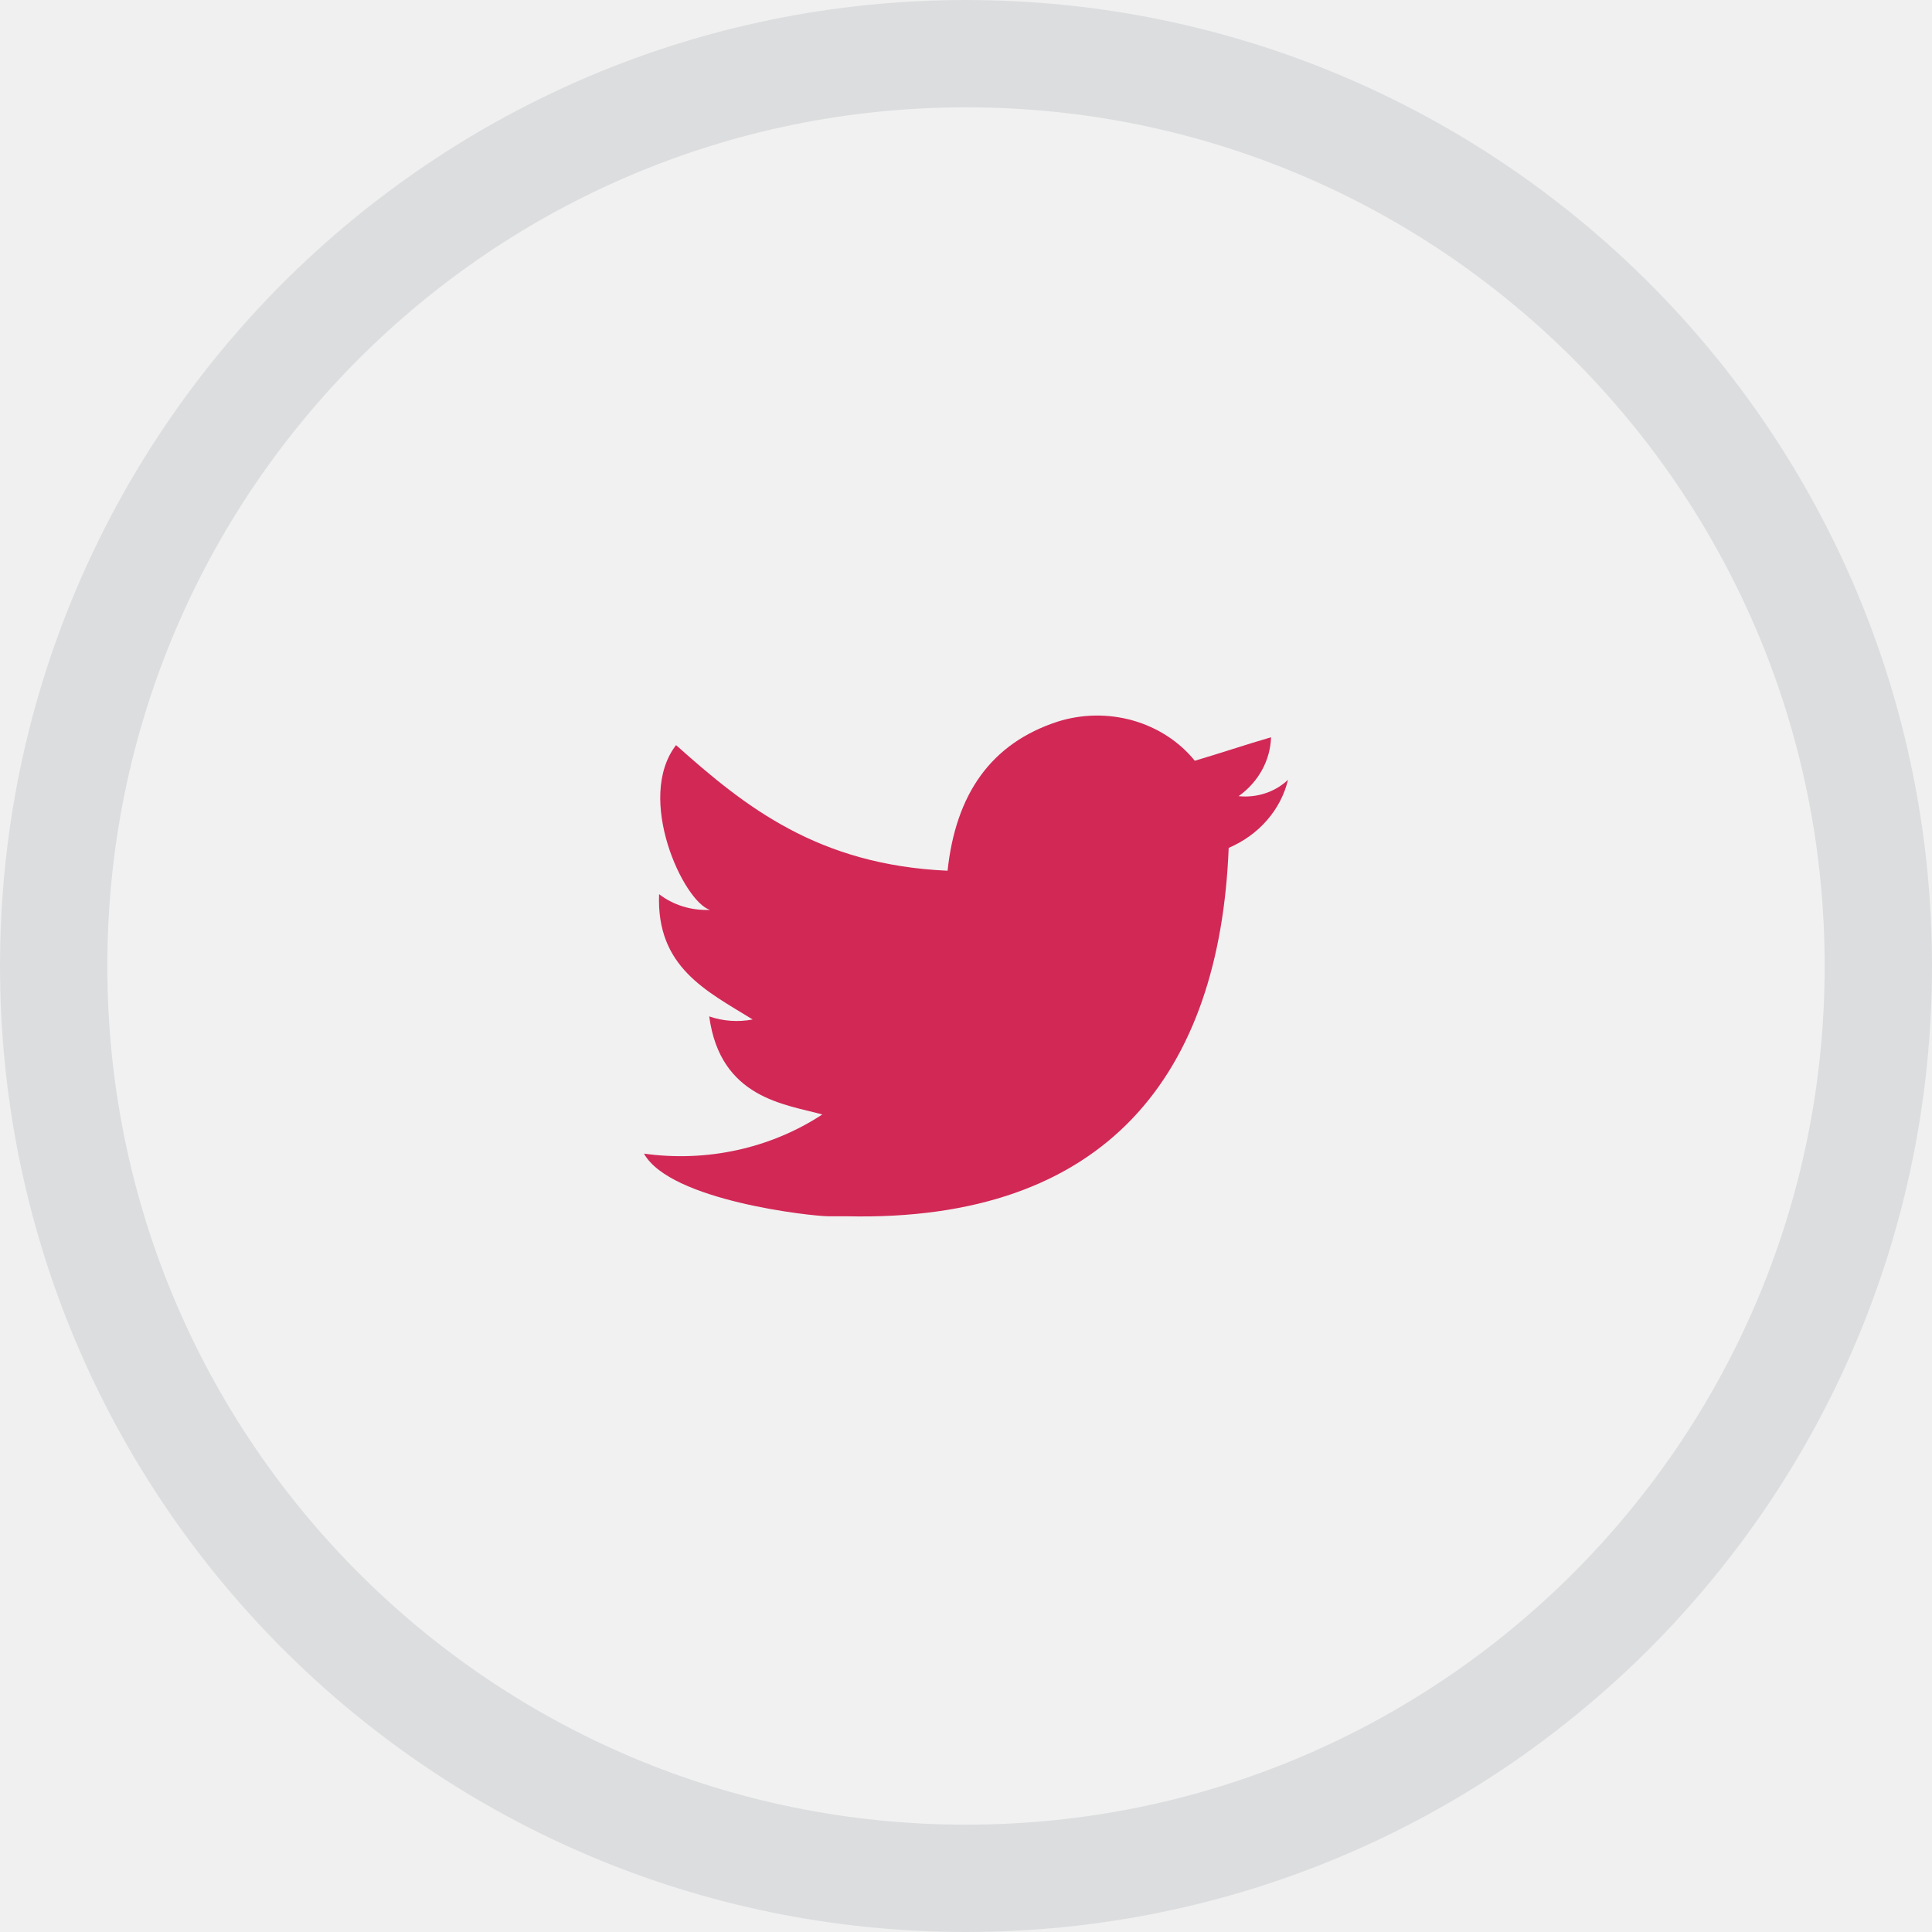
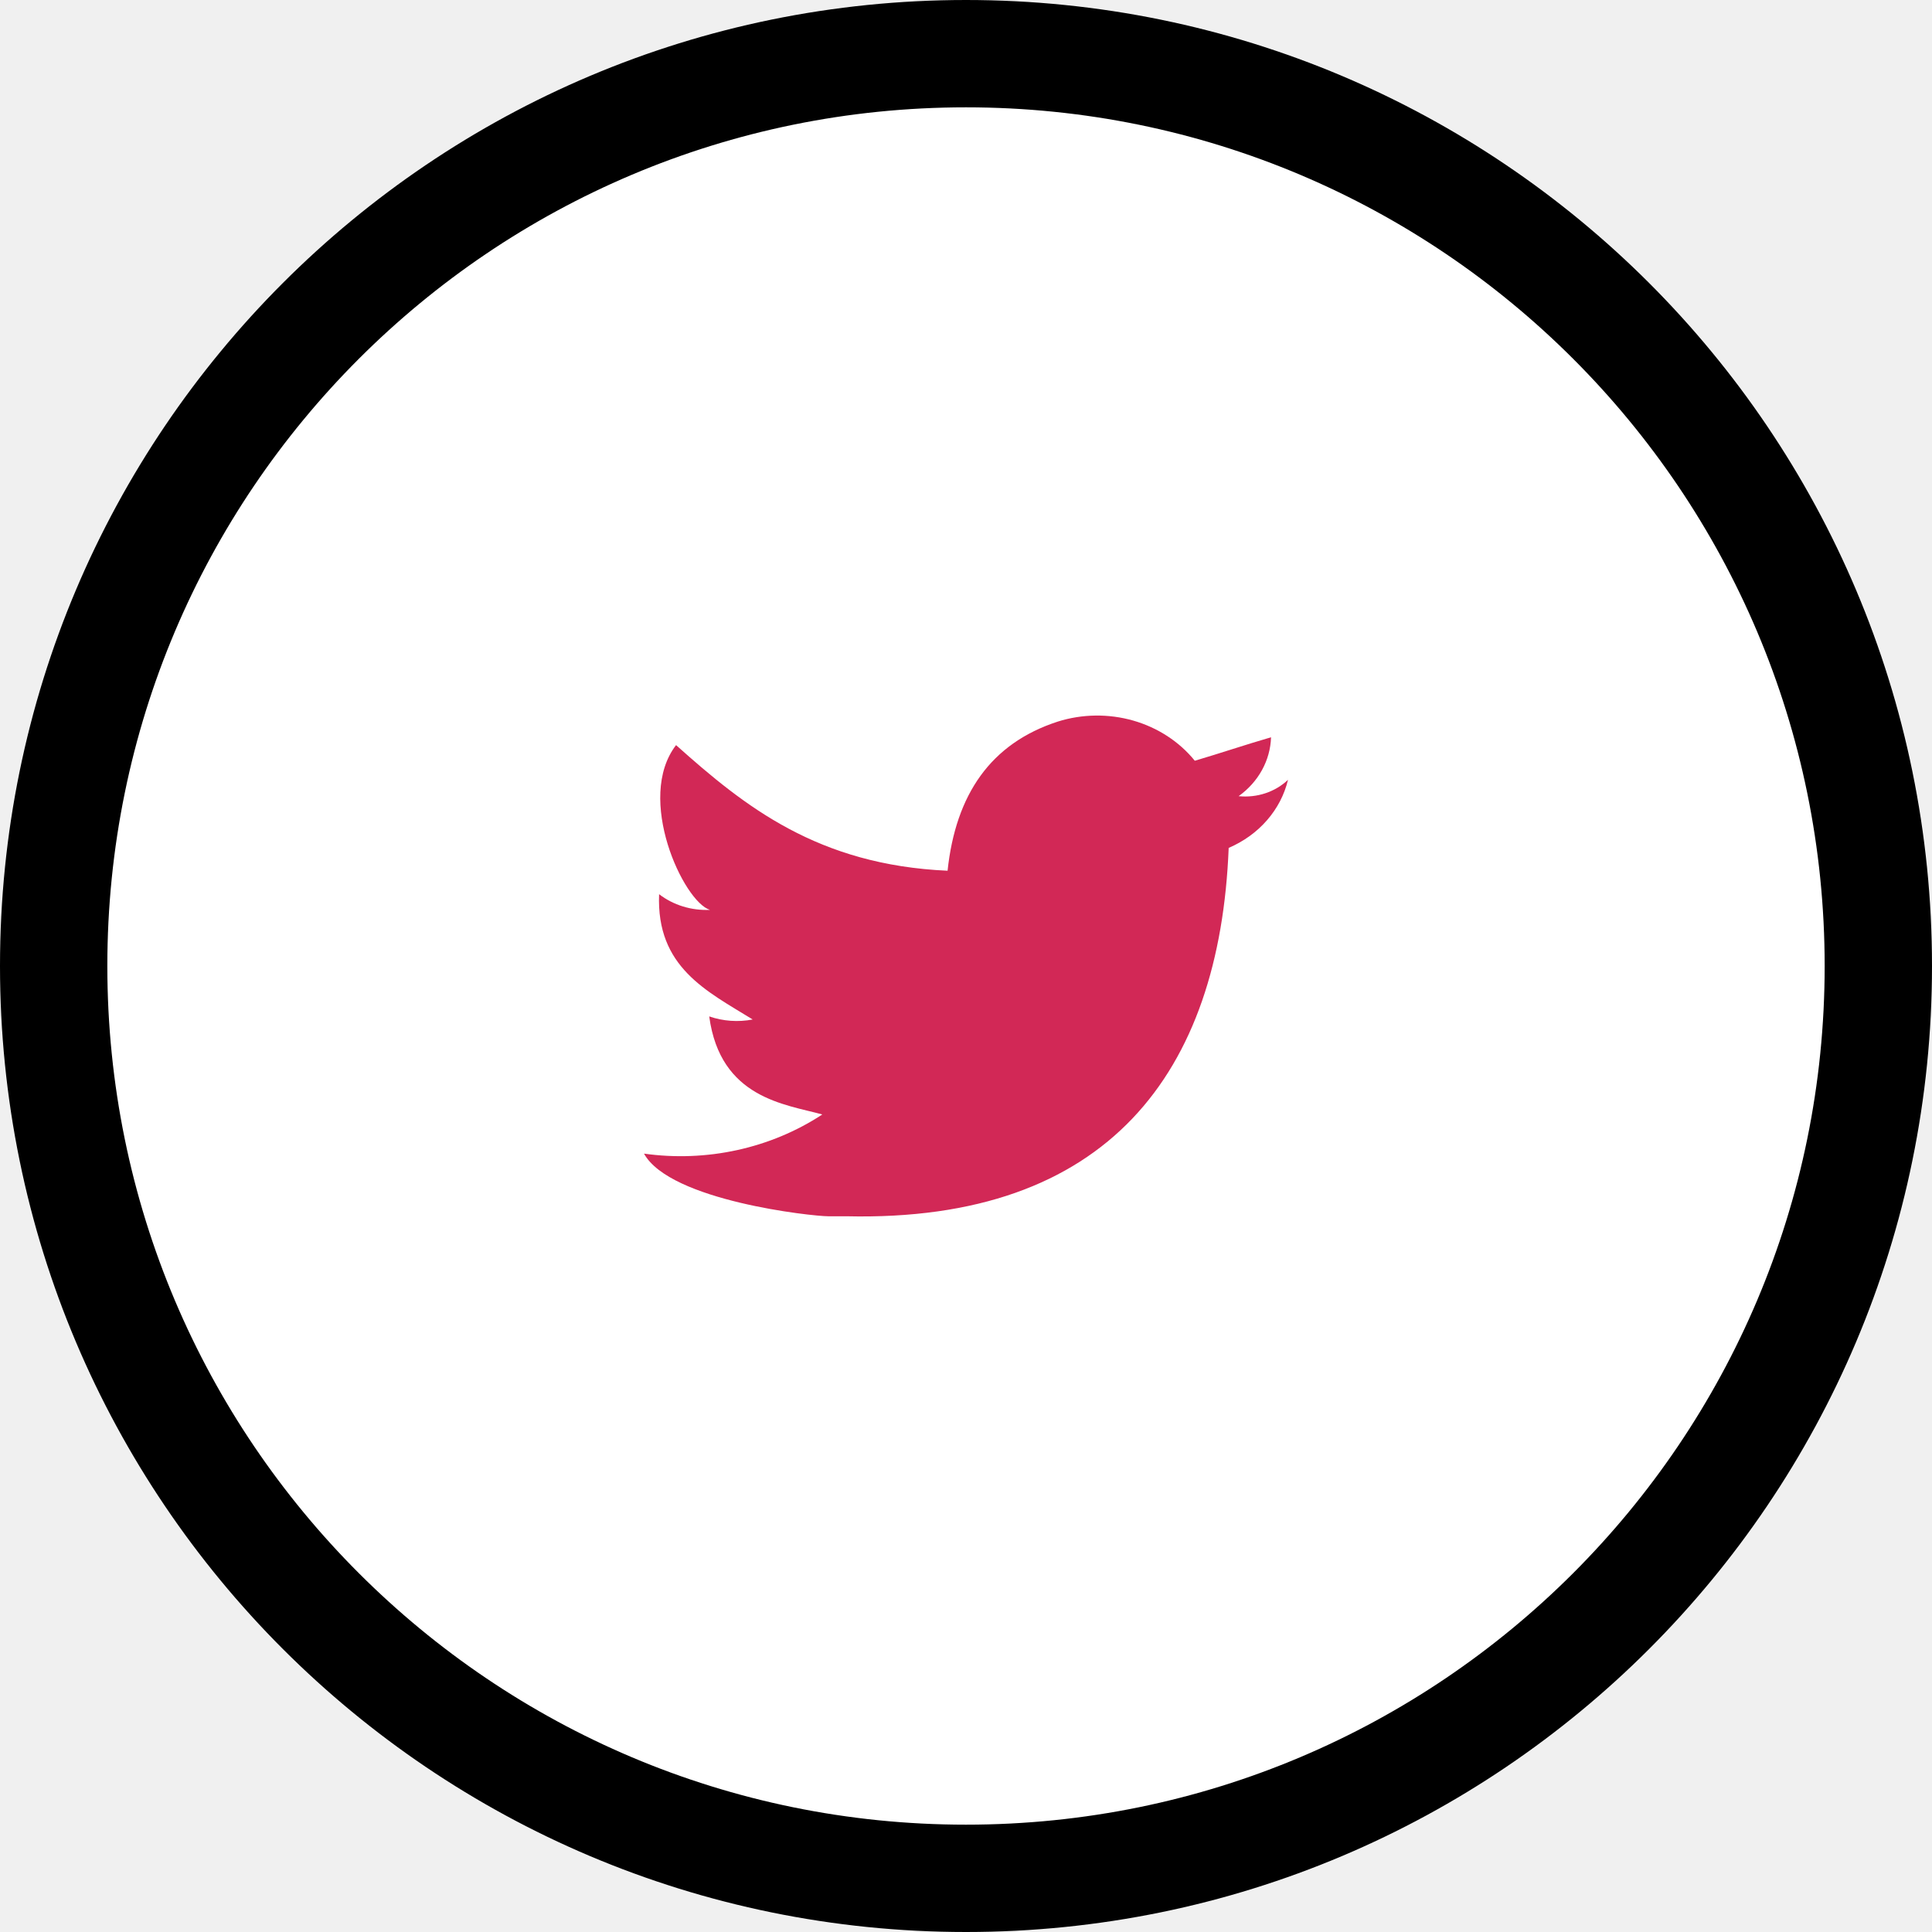
<svg xmlns="http://www.w3.org/2000/svg" width="54" height="54" viewBox="0 0 54 54" fill="none">
-   <circle opacity="0.1" cx="27" cy="27" r="25.5" fill="white" stroke="#283645" stroke-width="3" />
-   <path d="M29.564 20.169C30.246 19.954 30.984 19.944 31.672 20.14C32.36 20.337 32.963 20.73 33.395 21.263C34.105 21.054 34.806 20.816 35.526 20.607C35.516 20.926 35.43 21.239 35.273 21.524C35.117 21.808 34.894 22.057 34.62 22.253C34.873 22.279 35.128 22.251 35.367 22.172C35.606 22.093 35.823 21.964 36 21.796C35.901 22.21 35.7 22.597 35.412 22.927C35.125 23.257 34.758 23.521 34.342 23.699C34.095 29.97 30.975 34.166 23.653 33.995H23.149C22.706 33.995 18.731 33.567 18 32.244C19.752 32.49 21.539 32.098 22.984 31.15C21.954 30.864 20.132 30.703 19.823 28.409C20.211 28.543 20.632 28.573 21.038 28.495C19.761 27.705 18.34 27.039 18.422 24.993C18.82 25.299 19.327 25.455 19.843 25.431C19.102 25.203 17.753 22.31 18.896 20.826C20.822 22.548 22.86 24.175 26.485 24.337C26.712 22.205 27.69 20.778 29.564 20.169Z" fill="#D22856" />
+   <circle opacity="" cx="27" cy="27" r="25.5" fill="white" stroke="currentColor" stroke-width="3" />
+   <path opacity="1" d="M29.564 20.169C30.246 19.954 30.984 19.944 31.672 20.14C32.36 20.337 32.963 20.73 33.395 21.263C34.105 21.054 34.806 20.816 35.526 20.607C35.516 20.926 35.43 21.239 35.273 21.524C35.117 21.808 34.894 22.057 34.62 22.253C34.873 22.279 35.128 22.251 35.367 22.172C35.606 22.093 35.823 21.964 36 21.796C35.901 22.21 35.7 22.597 35.412 22.927C35.125 23.257 34.758 23.521 34.342 23.699C34.095 29.97 30.975 34.166 23.653 33.995H23.149C22.706 33.995 18.731 33.567 18 32.244C19.752 32.49 21.539 32.098 22.984 31.15C21.954 30.864 20.132 30.703 19.823 28.409C20.211 28.543 20.632 28.573 21.038 28.495C19.761 27.705 18.34 27.039 18.422 24.993C18.82 25.299 19.327 25.455 19.843 25.431C19.102 25.203 17.753 22.31 18.896 20.826C20.822 22.548 22.86 24.175 26.485 24.337C26.712 22.205 27.69 20.778 29.564 20.169Z" fill="#D22856" />
</svg>
